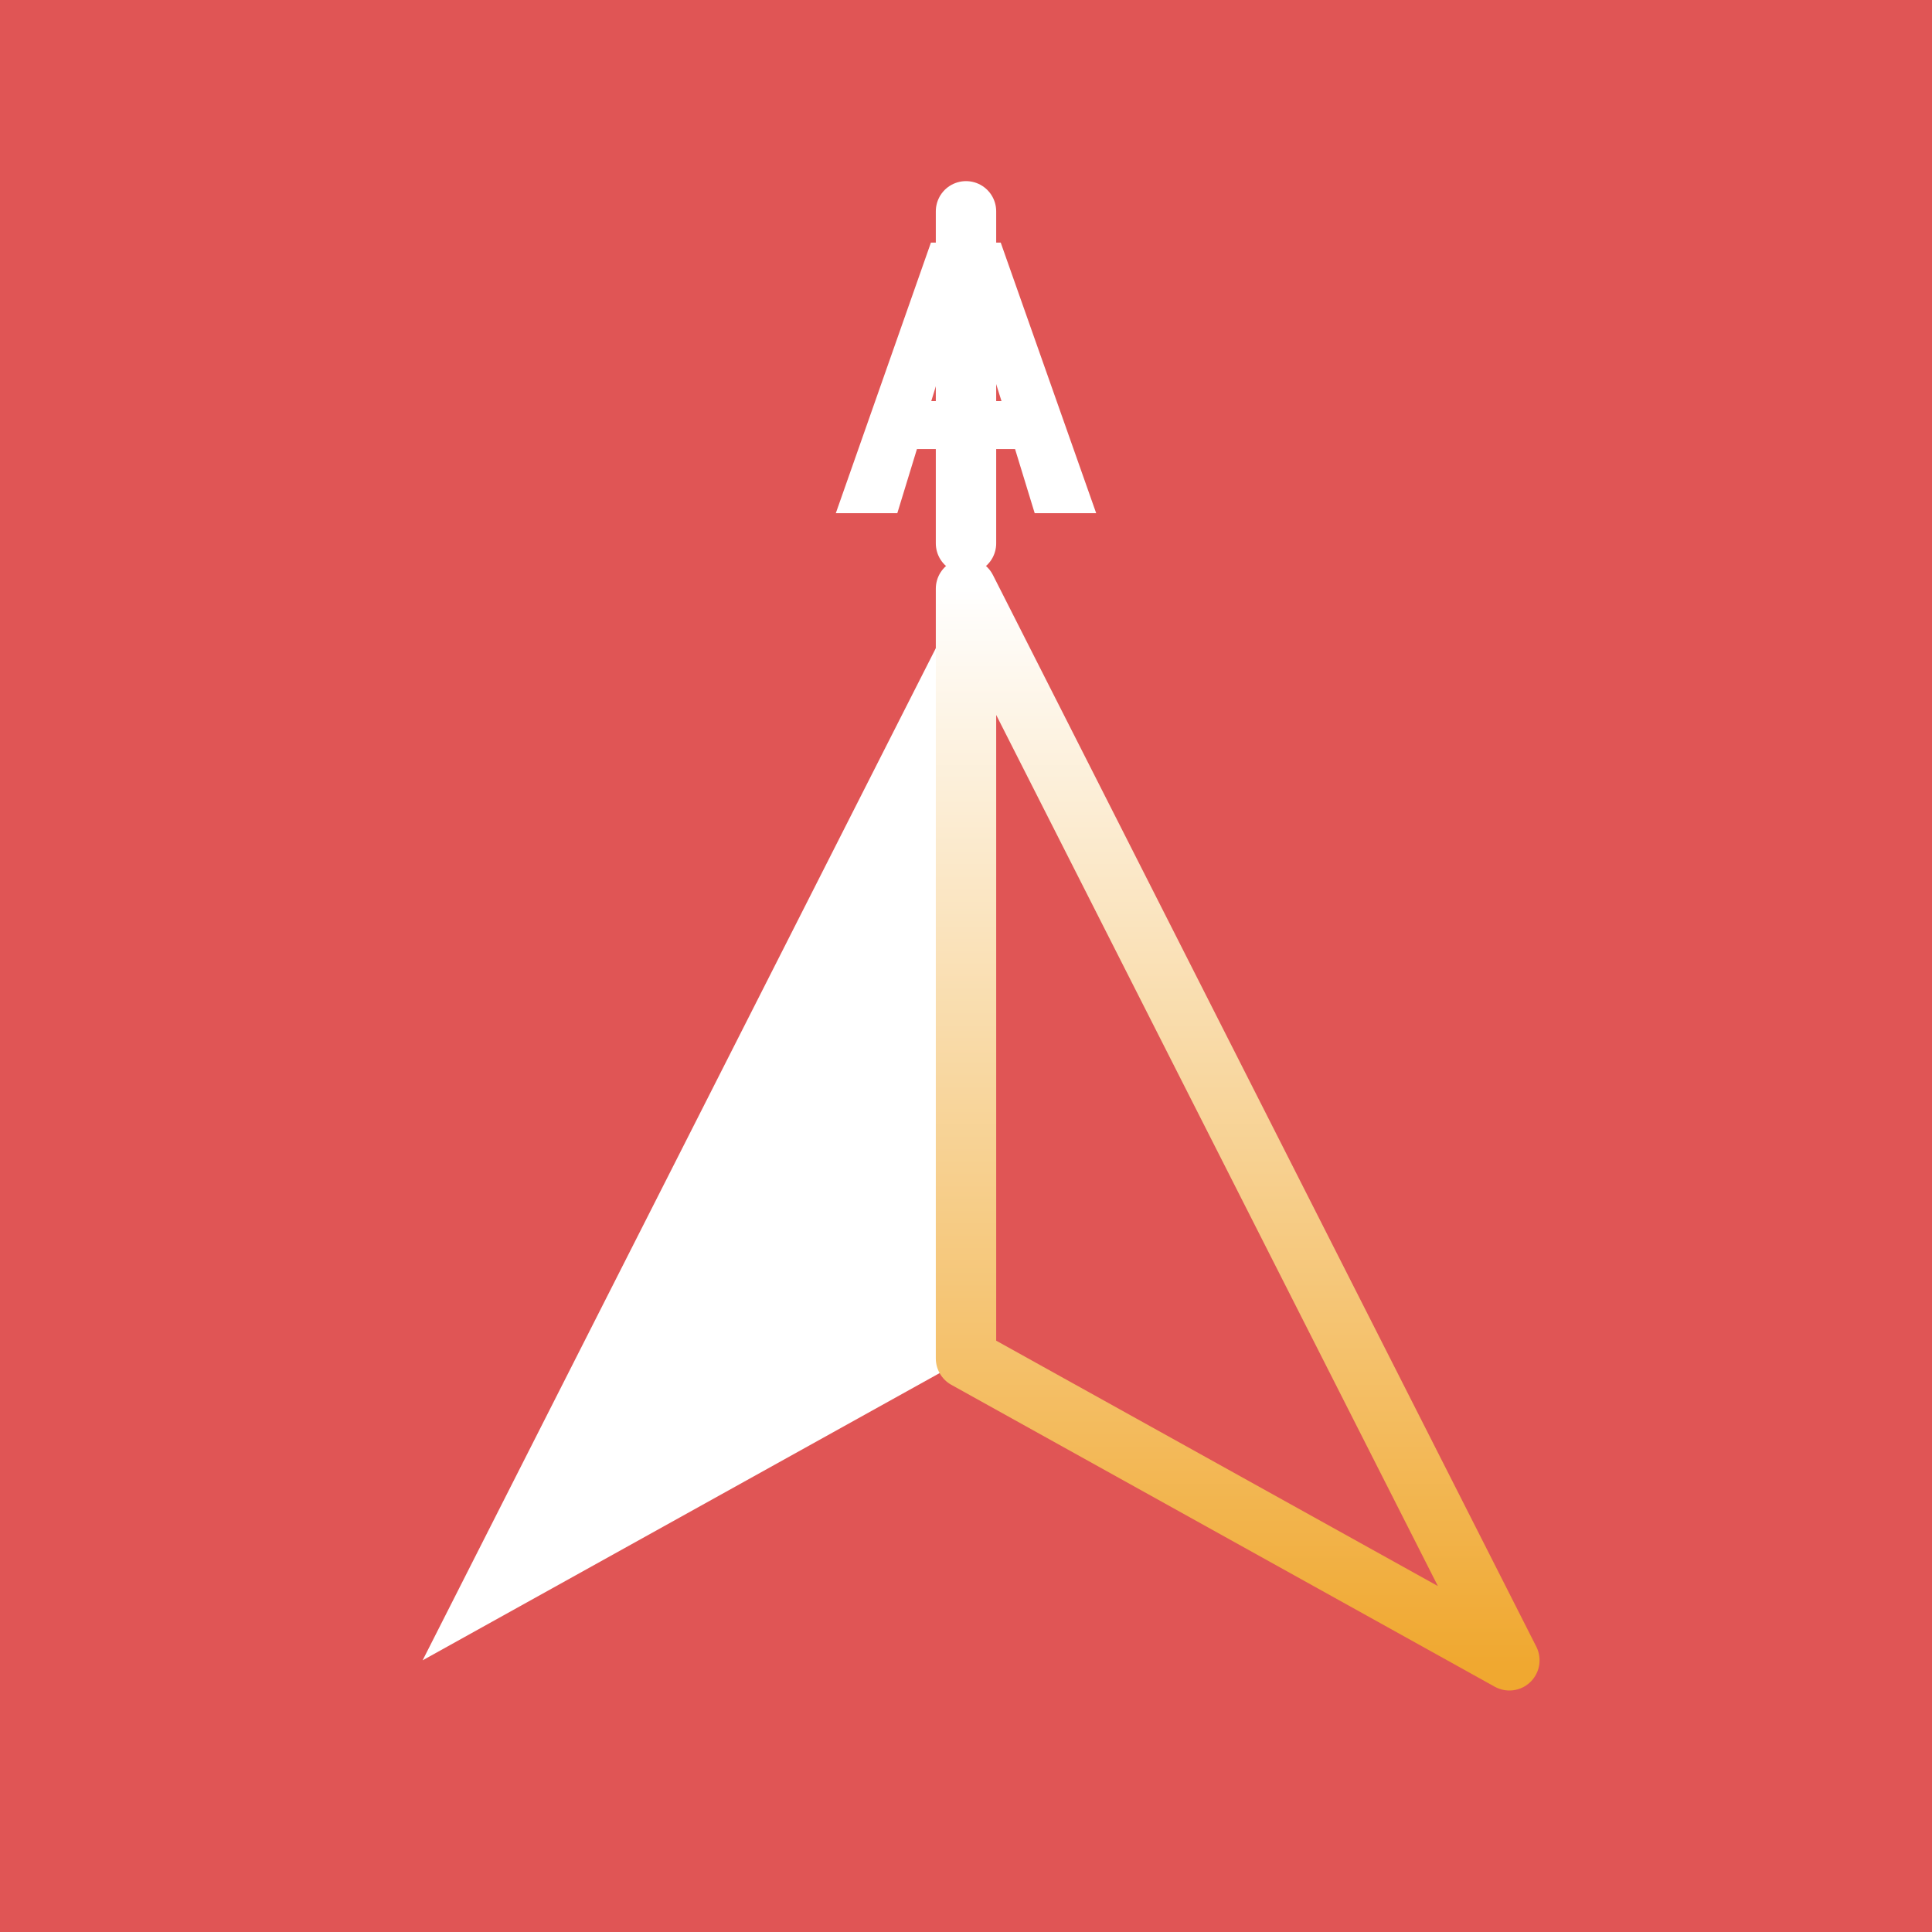
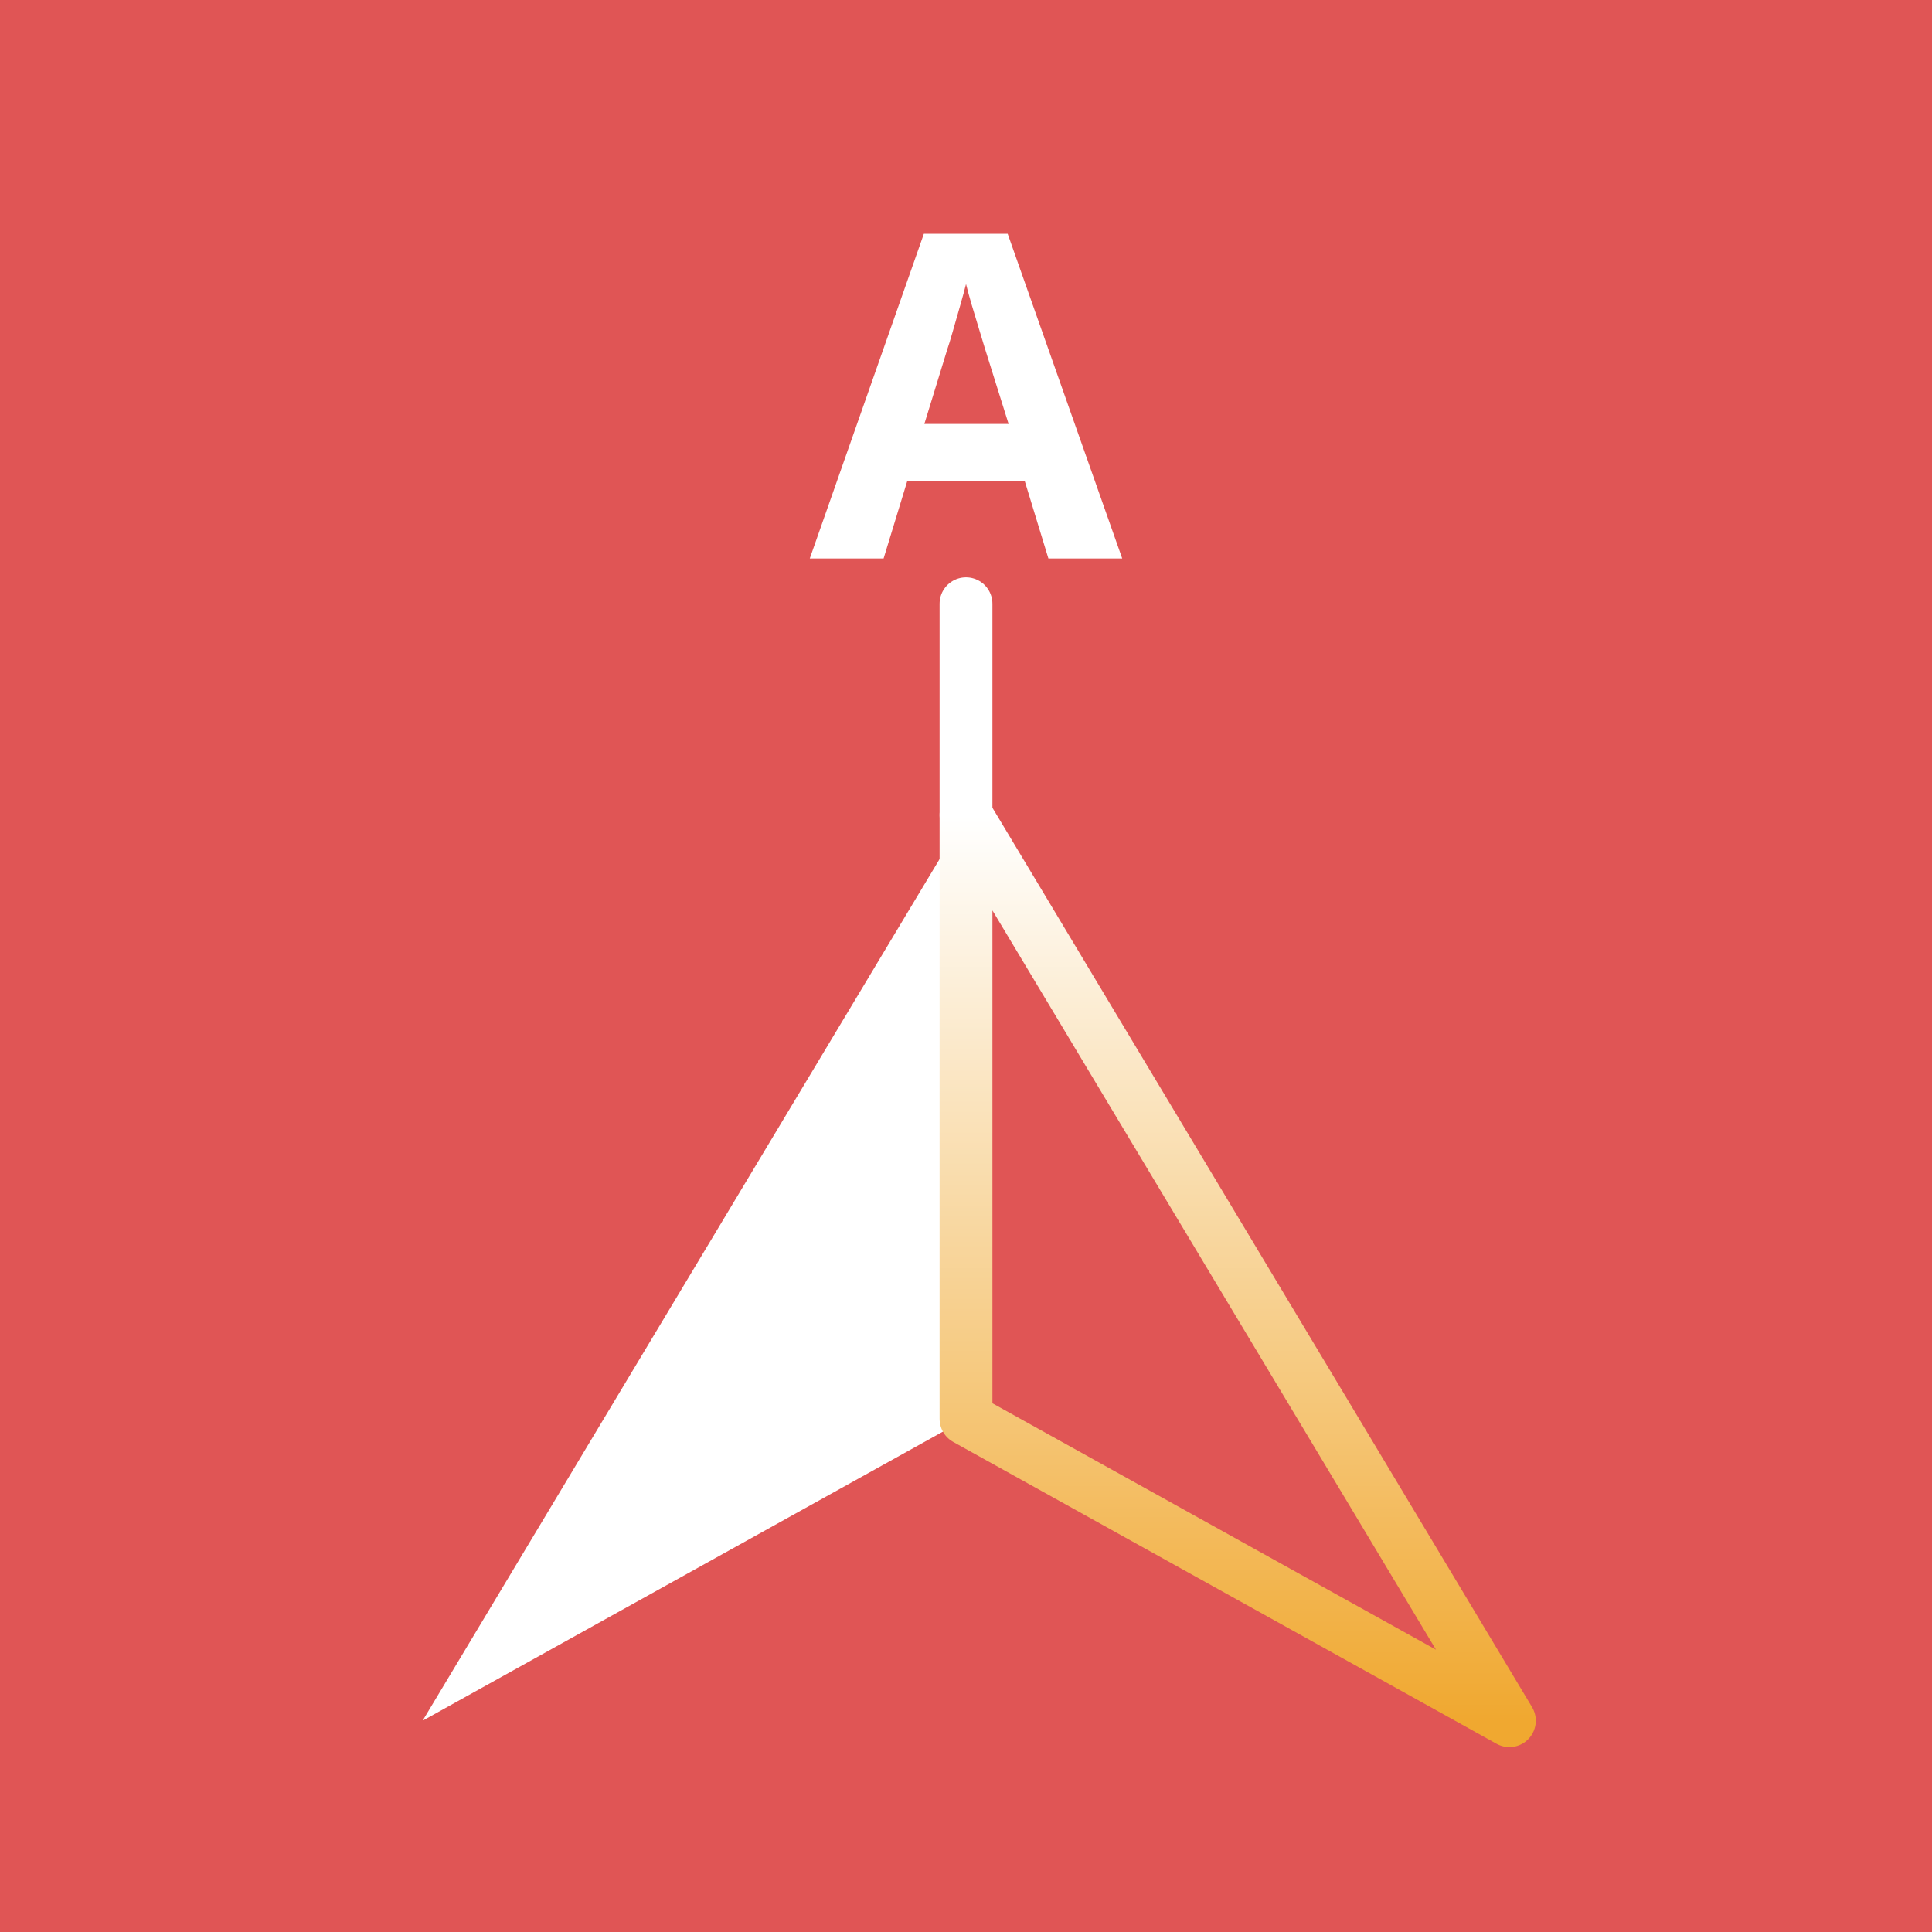
<svg xmlns="http://www.w3.org/2000/svg" viewBox="0 0 512 512" width="512" height="512">
  <rect width="512" height="512" fill="#E05555" />
  <defs>
    <linearGradient id="ag" x1="0.5" y1="0" x2="0.5" y2="1">
      <stop offset="0%" stop-color="#FFFFFF" />
      <stop offset="100%" stop-color="#F0A830" />
    </linearGradient>
  </defs>
-   <line x1="256" y1="56" x2="256" y2="144" stroke="#FFFFFF" stroke-width="16" stroke-linecap="round" />
-   <text x="256" y="136" text-anchor="middle" font-family="'Outfit', sans-serif" font-size="100" font-weight="800" fill="#FFFFFF">A</text>
-   <polygon points="256,156 112,440 256,360" fill="#FFFFFF" />
-   <polygon points="256,156 400,440 256,360" fill="none" stroke="url(#ag)" stroke-width="16" stroke-linejoin="round" />
+   <text x="256" y="148" text-anchor="middle" font-family="'Outfit', sans-serif" font-size="120" font-weight="800" fill="#FFFFFF">A</text>
+   <line x1="256" y1="160" x2="256" y2="216" stroke="#FFFFFF" stroke-width="14" stroke-linecap="round" />
+   <polygon points="256,216 112,456 256,376" fill="#FFFFFF" />
+   <polygon points="256,216 400,456 256,376" fill="none" stroke="url(#ag)" stroke-width="14" stroke-linejoin="round" />
</svg>
